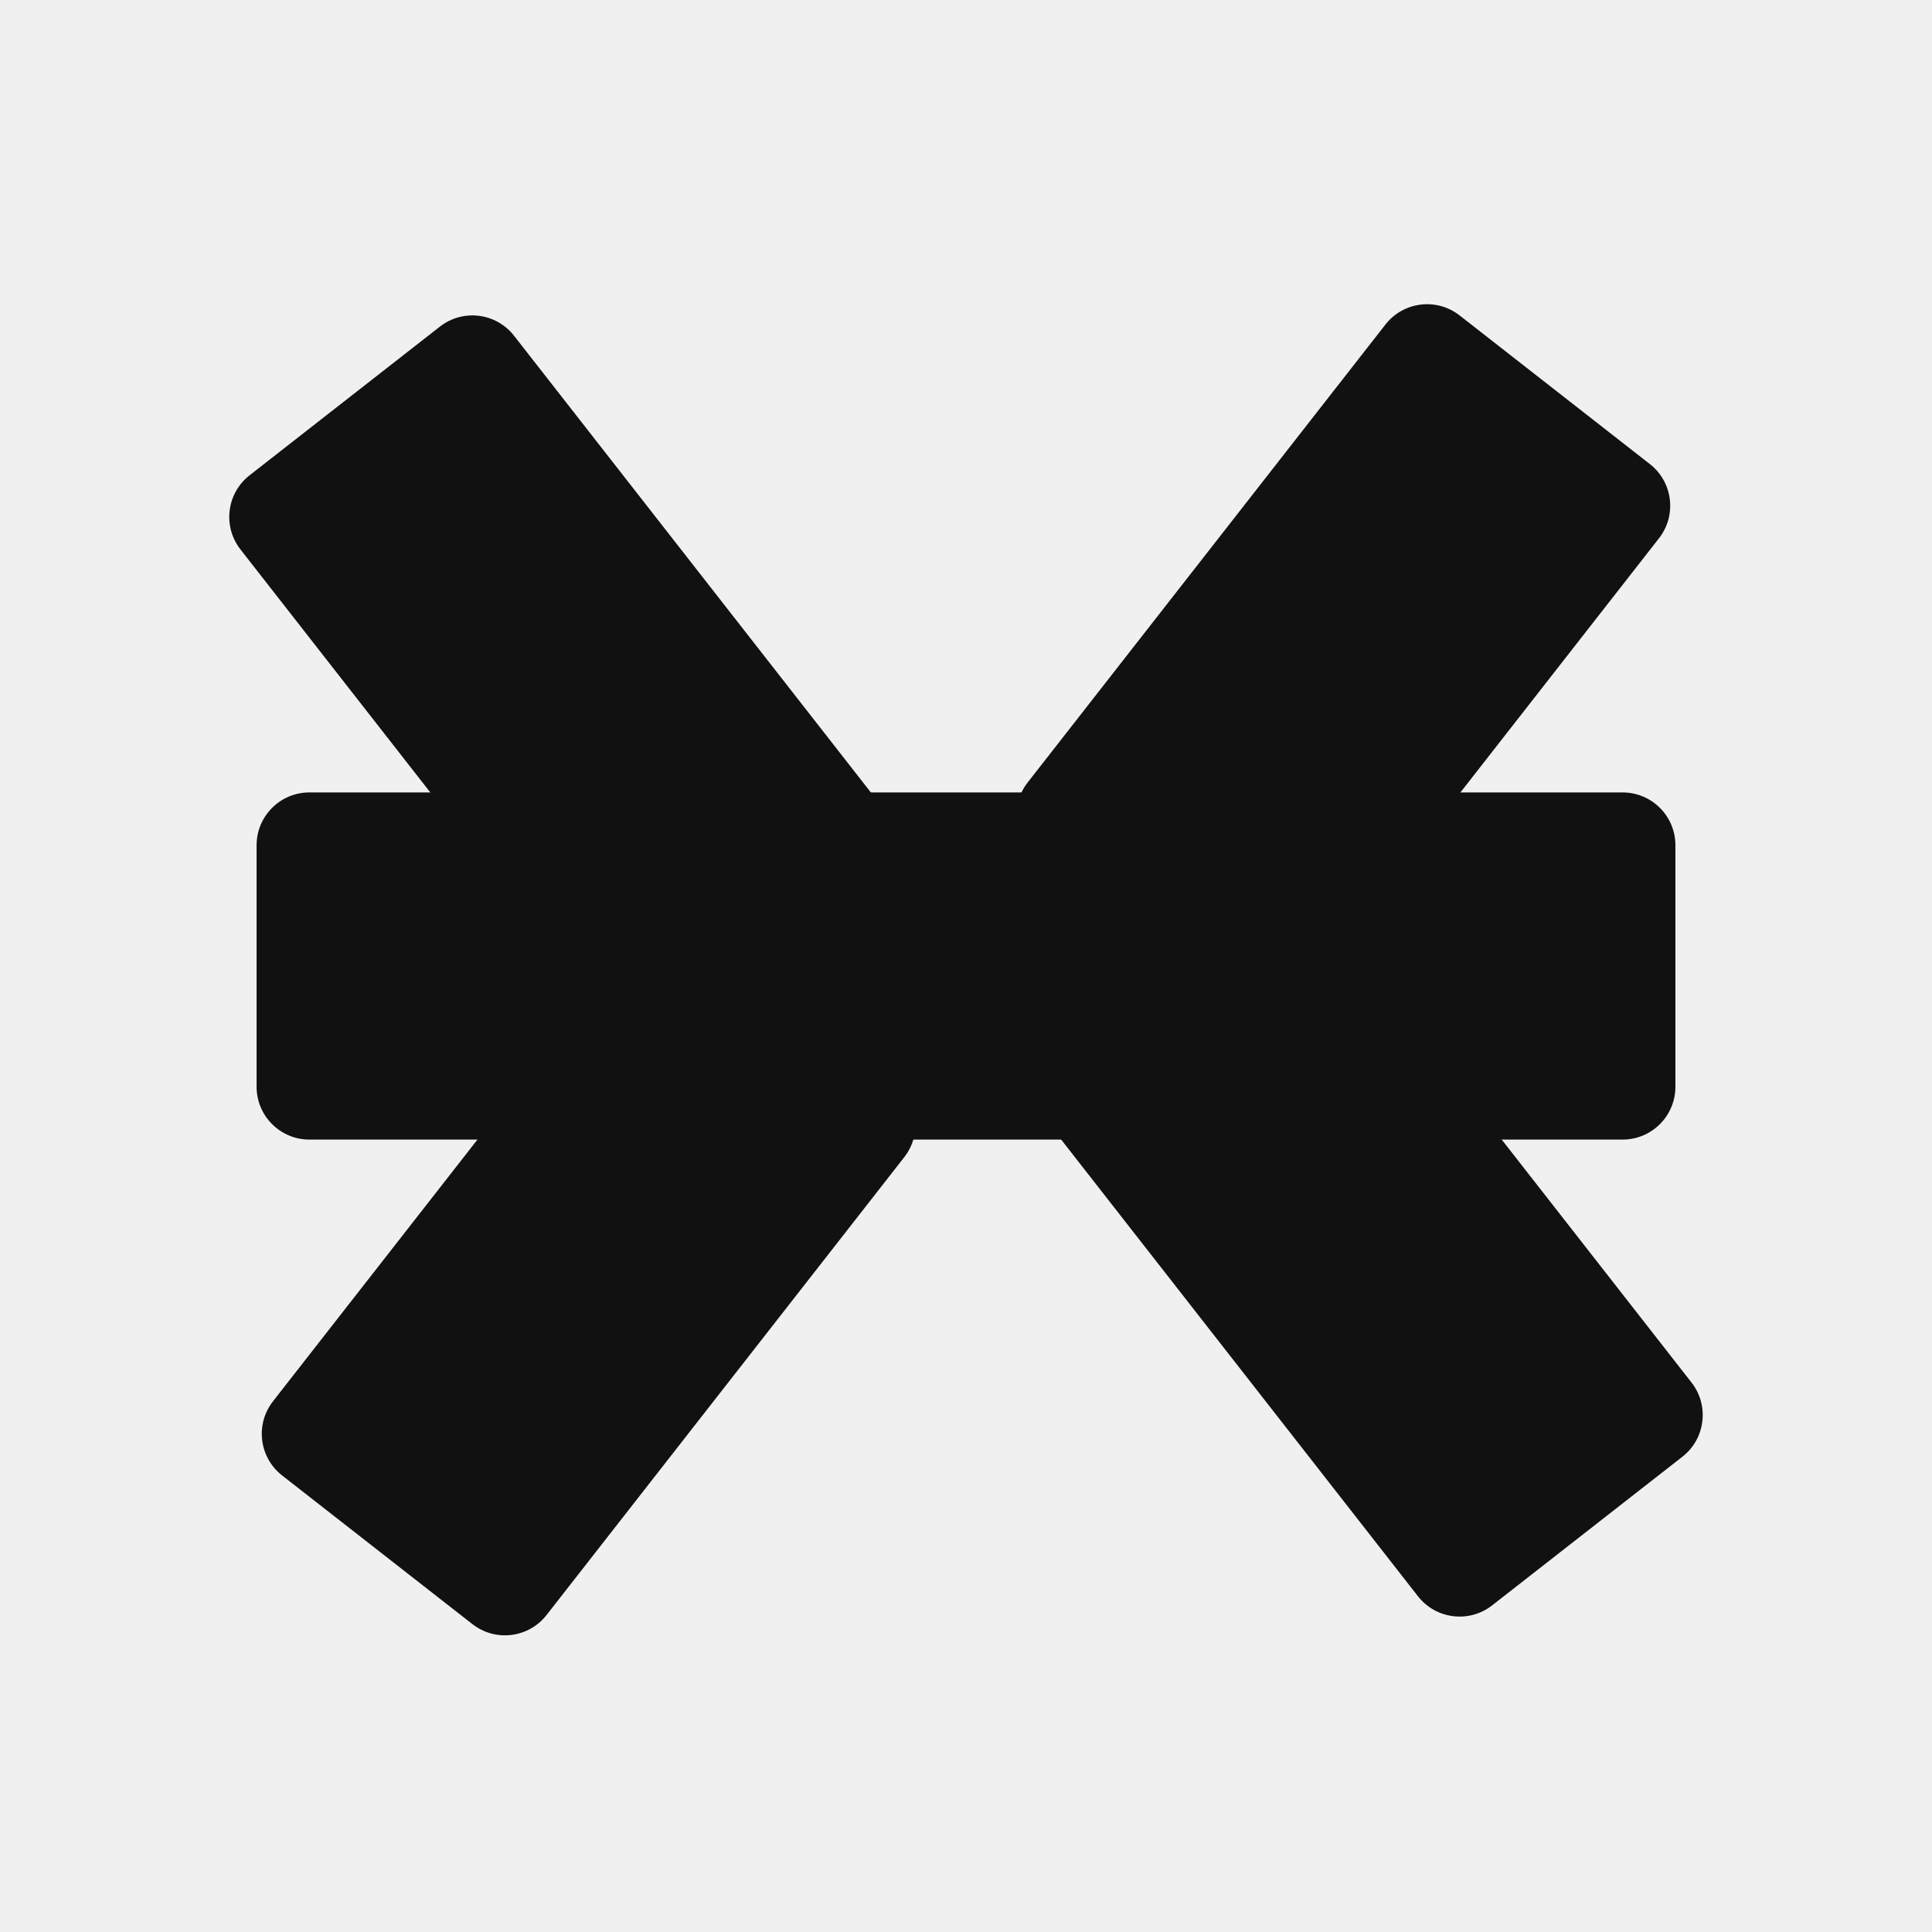
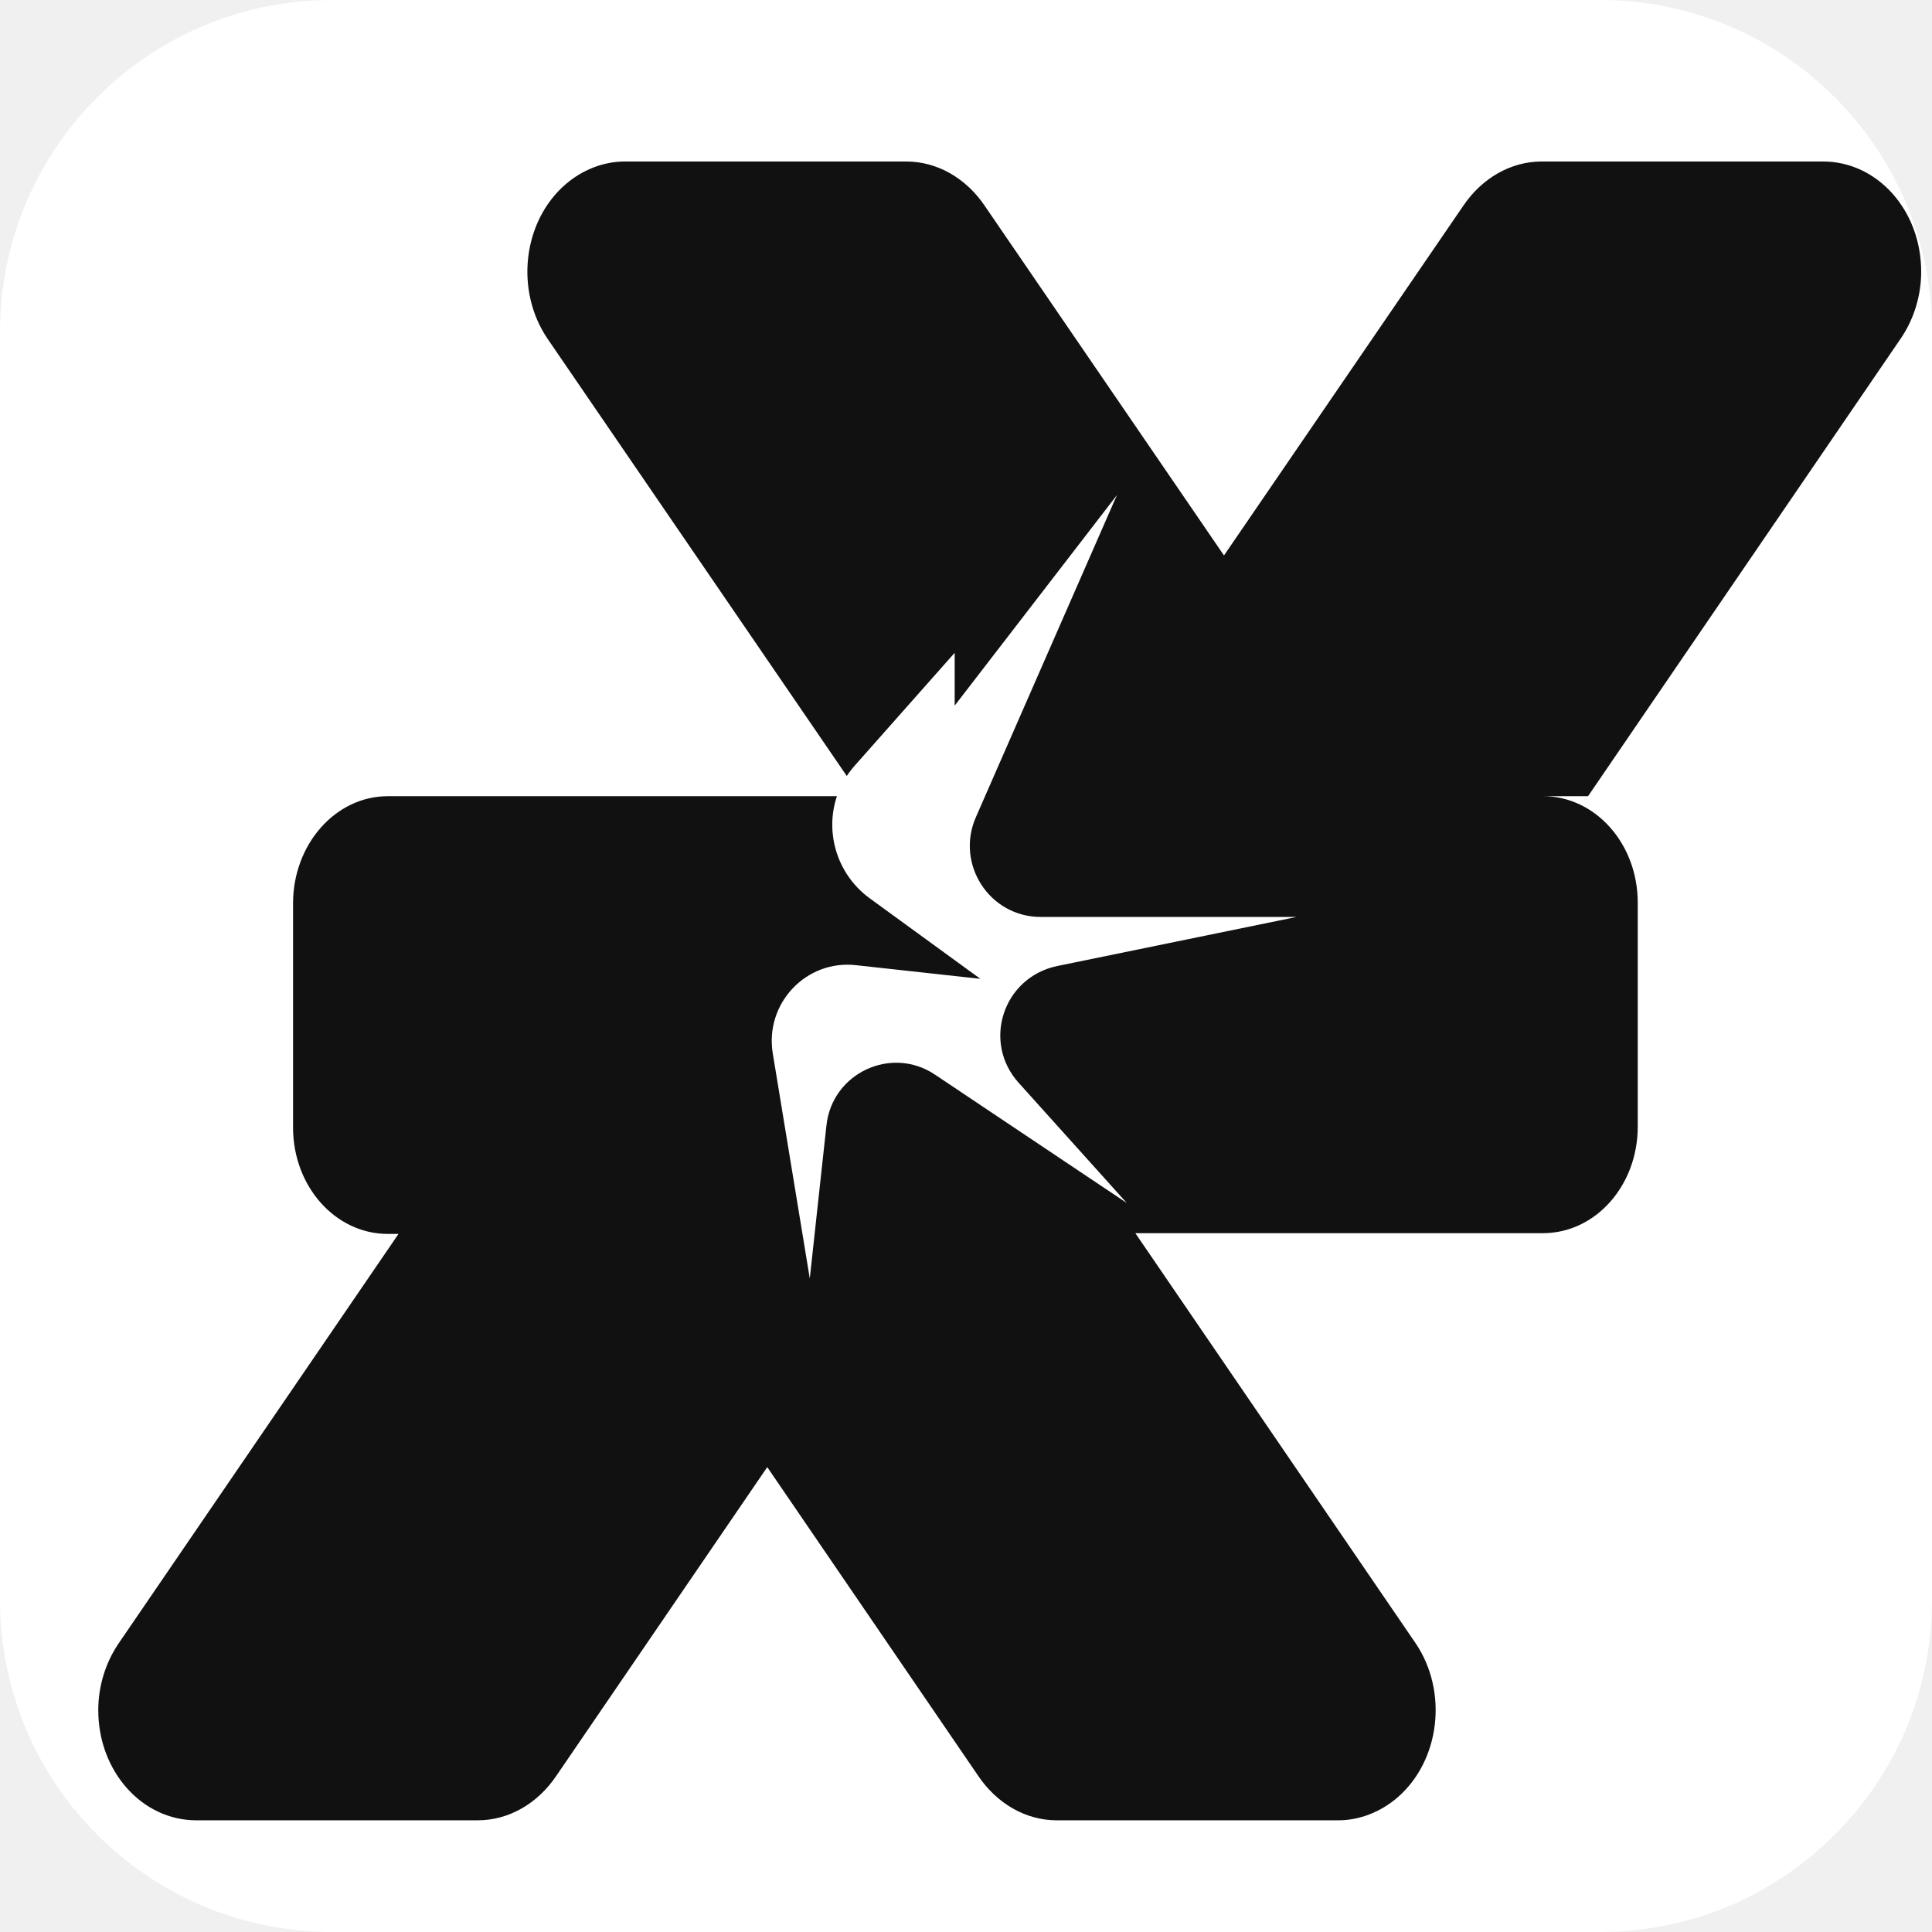
<svg xmlns="http://www.w3.org/2000/svg" viewBox="0 0 256 256" role="img" aria-label="Averomira">
-   <g fill="#111111">
-     <rect x="34" y="105" width="188" height="46" rx="7" />
-     <rect x="55" y="42" width="46" height="105" rx="7" transform="rotate(-38 78 94.5)" />
-     <rect x="155" y="42" width="46" height="91" rx="7" transform="rotate(38 178 87.5)" />
-     <rect x="55" y="124" width="46" height="91" rx="7" transform="rotate(38 78 169.5)" />
-     <rect x="155" y="109" width="46" height="105" rx="7" transform="rotate(-38 178 161.5)" />
+   <rect width="256" height="256" rx="44" fill="#ffffff" />
+   <g transform="translate(14 0) scale(.89 1)">
+     <path fill="#111111" d="M42 105.5h70.4L65.8 44.9c-4.9-6.4-3.7-15.6 2.7-20.5 2.5-1.9 5.6-3 8.8-3h41.9c4.6 0 8.9 2.2 11.7 5.9l35.6 46.3 35.6-46.3c2.8-3.7 7.1-5.9 11.7-5.9h41.9c8.1 0 14.6 6.5 14.6 14.6 0 3.2-1.1 6.3-3 8.8l-46.6 60.7H214c7.8 0 14.1 6.3 14.1 14.1v29.7c0 7.8-6.3 14.1-14.1 14.1h-60.7l41.7 54.3c4.9 6.4 3.7 15.6-2.7 20.5-2.5 1.9-5.6 3-8.8 3h-41.9c-4.6 0-8.9-2.2-11.7-5.9l-31.4-40.9-31.4 40.9c-2.8 3.7-7.1 5.9-11.7 5.9H13.5c-8.1 0-14.6-6.5-14.6-14.6 0-3.2 1.1-6.3 3-8.8l41.7-54.3H42c-7.8 0-14.1-6.3-14.1-14.1v-29.7c0-7.8 6.3-14.2 14.1-14.2Z" />
  </g>
+   <path fill="#ffffff" d="M126.5 93.5 148 65.6l-18.7 42.7c-2.7 6.2 1.8 13.2 8.6 13.2h33.9l-31.7 6.5c-7.2 1.5-10 10.1-5.1 15.5l14.3 15.9-25.4-17c-5.8-3.9-13.7-.2-14.4 6.8l-2.2 20.2-4.9-29.8c-1.1-6.6 4.4-12.5 11.1-11.7l16.4 1.8-14.7-10.7c-5.7-4.2-6.6-12.4-1.9-17.6l13.2-14.9Z" />
</svg>
